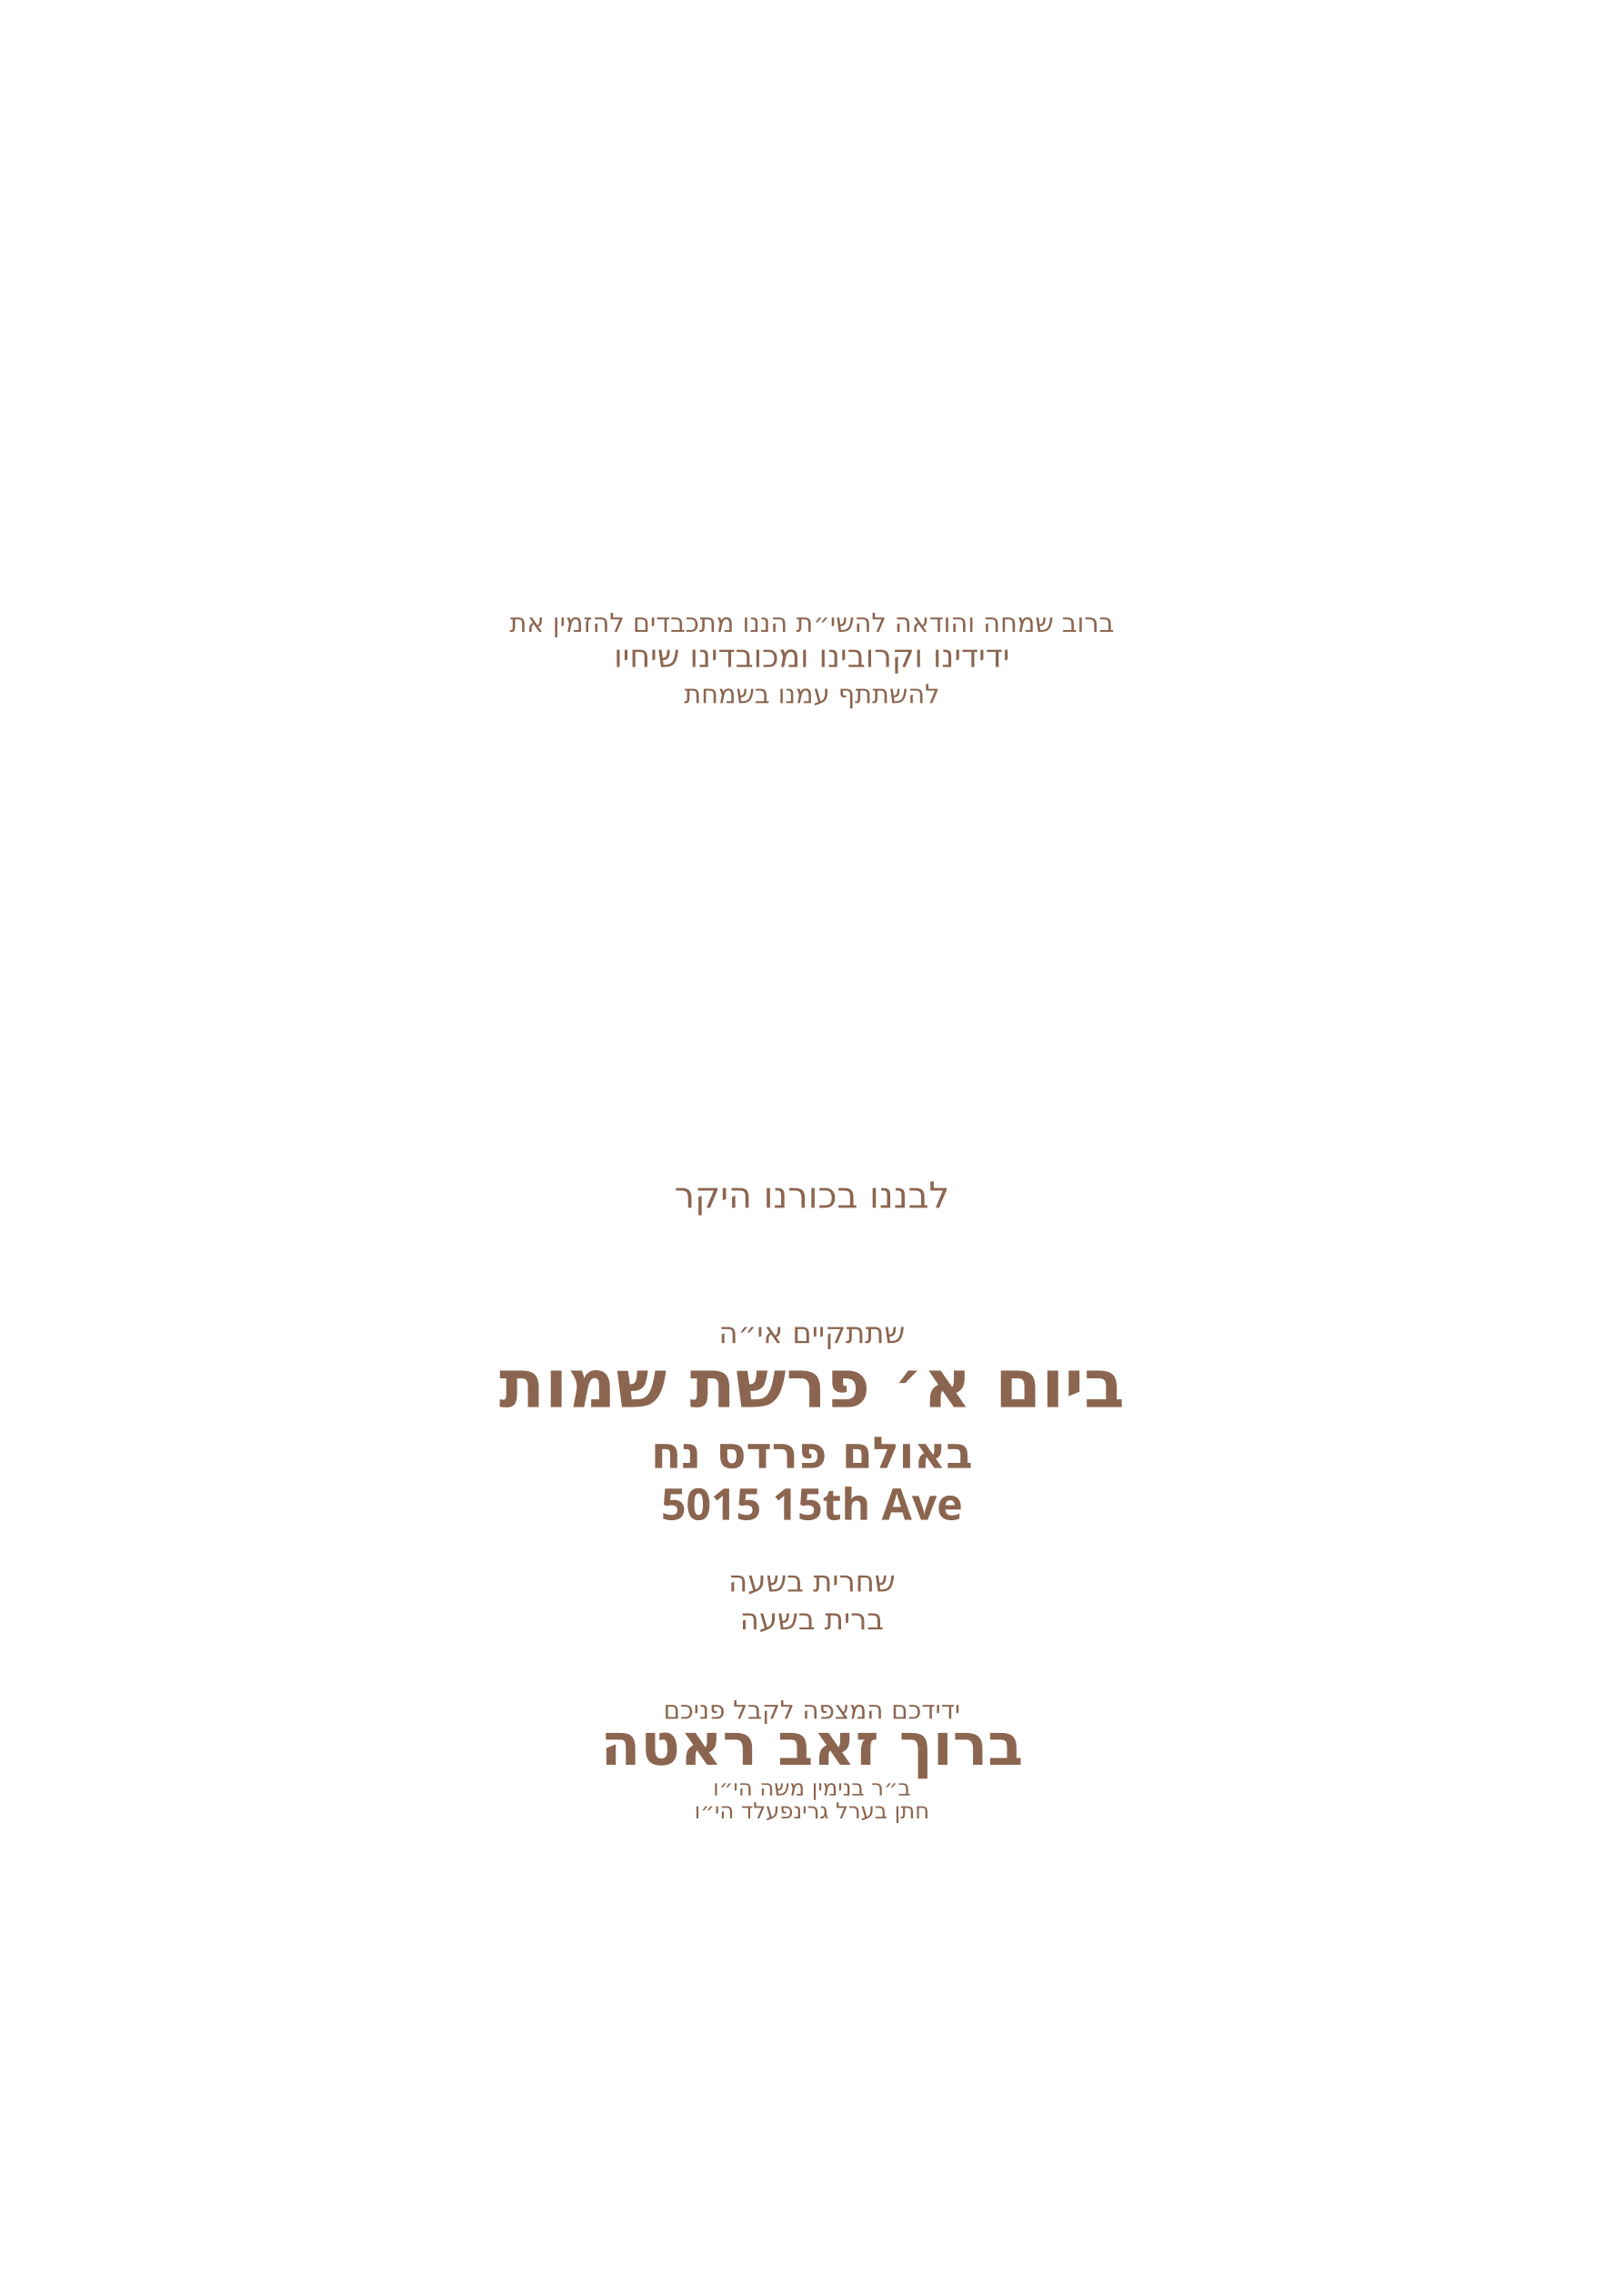
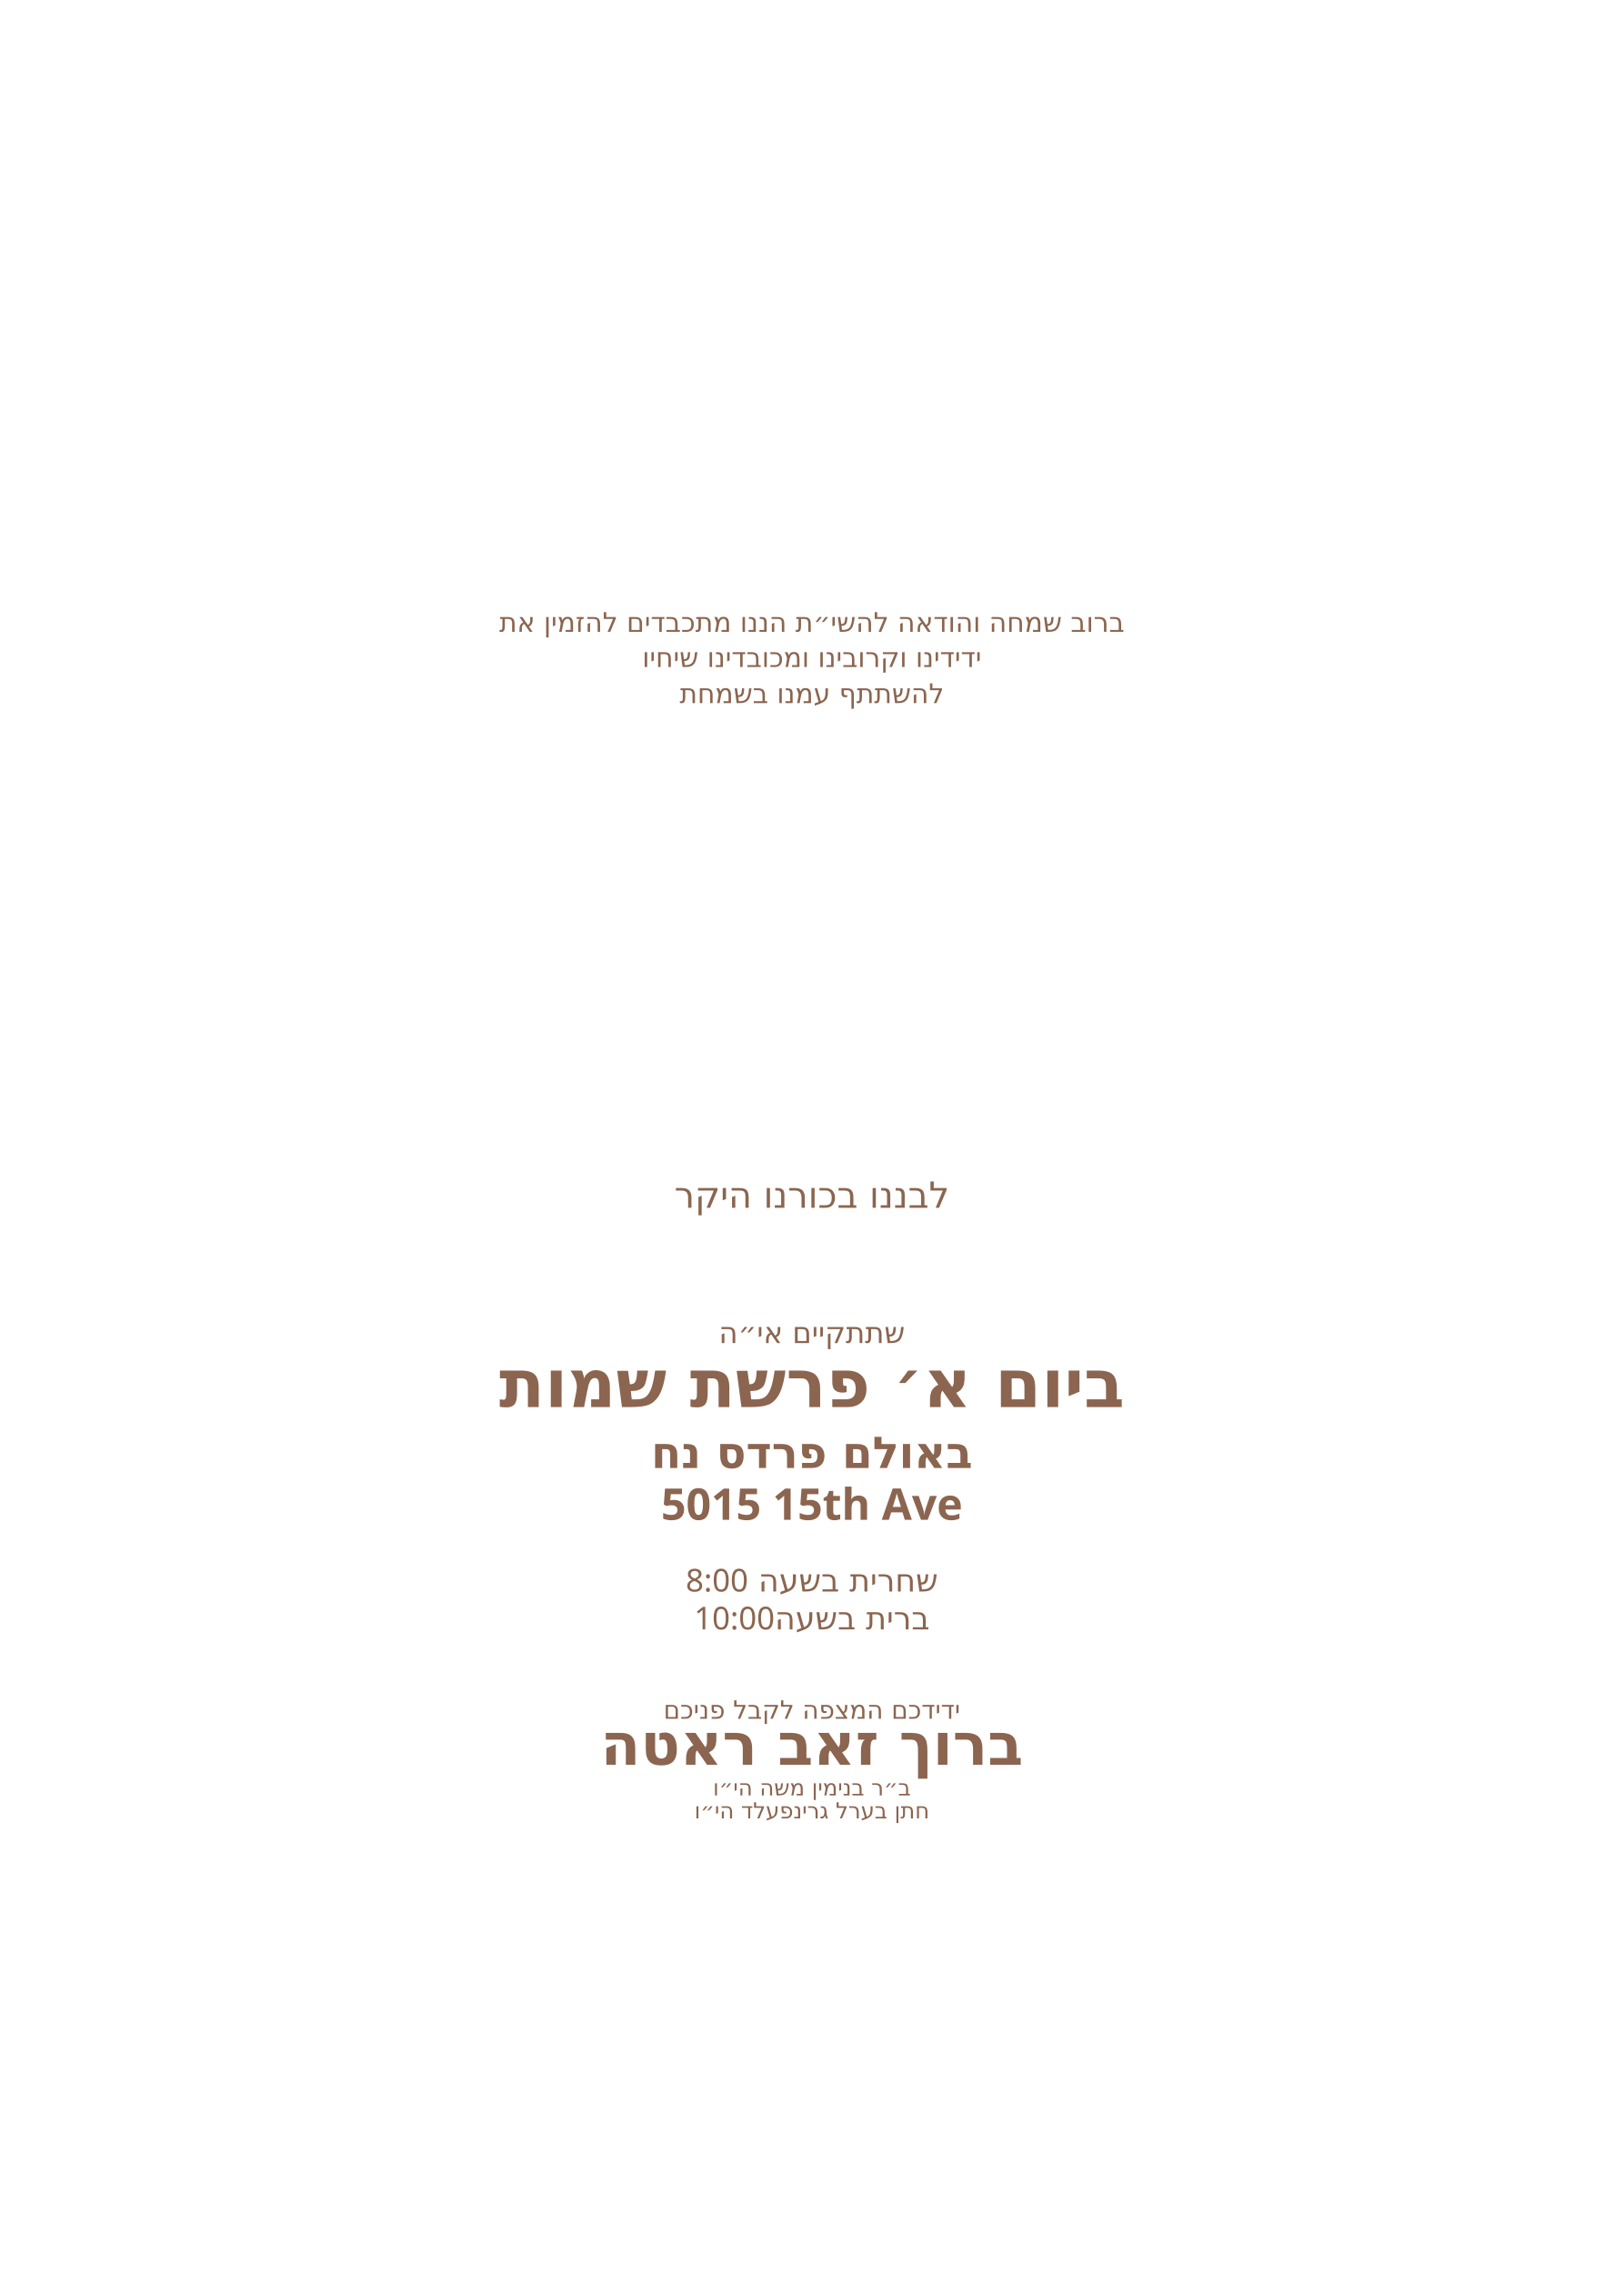
<svg xmlns="http://www.w3.org/2000/svg" id="Layer_1" data-name="Layer 1" viewBox="0 0 360 504">
  <g id="line_6">
-     <text transform="translate(180 140.1)" text-anchor="middle" fill="#8b654f" font-family="Heebo" font-size="5.8" font-weight="400">
+     <text transform="translate(180 140.1)" text-anchor="middle" fill="#8b654f" font-family="Heebo" font-size="6" font-weight="400">
      <tspan x="0" y="0">ברוב שמחה והודאה להשי״ת הננו מתכבדים להזמין את</tspan>
    </text>
  </g>
  <g id="line_5">
-     <text transform="translate(180 147.9)" text-anchor="middle" fill="#8b654f" font-family="Heebo" font-size="7" font-weight="400">
+     <text transform="translate(180 147.9)" text-anchor="middle" fill="#8b654f" font-family="Heebo" font-size="6" font-weight="400">
      <tspan x="0" y="0">ידידינו וקרובינו ומכובדינו שיחיו</tspan>
    </text>
  </g>
  <g id="line_4">
-     <text transform="translate(180 155.9)" text-anchor="middle" fill="#8b654f" font-family="Heebo" font-size="5.8" font-weight="400">
+     <text transform="translate(180 155.9)" text-anchor="middle" fill="#8b654f" font-family="Heebo" font-size="6" font-weight="400">
      <tspan x="0" y="0">להשתתף עמנו בשמחת</tspan>
    </text>
  </g>
  <g id="line_3">
    <text transform="translate(180 267.8)" text-anchor="middle" fill="#8b654f" font-family="Heebo" font-size="8" font-weight="400">
      <tspan x="0" y="0">לבננו בכורנו היקר</tspan>
    </text>
  </g>
  <g id="line_2">
    <text transform="translate(180 297.8)" text-anchor="middle" fill="#8b654f" font-family="Heebo" font-size="6.5" font-weight="400">
      <tspan x="0" y="0">שתתקיים אי״ה</tspan>
    </text>
  </g>
  <g id="day*">
    <text transform="translate(180 312)" text-anchor="middle" fill="#8b654f" font-family="Heebo" font-size="14.8" font-weight="600">
      <tspan x="0" y="0">ביום א׳ פרשת שמות</tspan>
    </text>
  </g>
  <g id="hall*">
    <text transform="translate(180 325.5)" text-anchor="middle" fill="#8b654f" font-family="Heebo" font-size="9.7" font-weight="600">
      <tspan x="0" y="0">באולם פרדס נח</tspan>
    </text>
  </g>
  <g id="address*">
    <text transform="translate(180 337)" text-anchor="middle" fill="#8b654f" font-family="Heebo" font-size="9.7" font-weight="600">
      <tspan x="0" y="0">5015 15th Ave</tspan>
    </text>
  </g>
  <g id="shacharis_time*">
-     <text transform="translate(180 352.9)" text-anchor="middle" fill="#8b654f" font-family="Heebo" font-size="6.5" font-weight="400">
-       <tspan x="0" y="0">שחרית בשעה</tspan>
+     <text transform="translate(180 352.9)" text-anchor="middle" fill="#8b654f" font-family="Heebo" font-size="7" font-weight="400">
+       <tspan x="0" y="0">שחרית בשעה 8:00</tspan>
    </text>
  </g>
  <g id="bris_time*">
-     <text transform="translate(180 361.3)" text-anchor="middle" fill="#8b654f" font-family="Heebo" font-size="6.5" font-weight="400">
-       <tspan x="0" y="0">ברית בשעה</tspan>
+     <text transform="translate(180 361.3)" text-anchor="middle" fill="#8b654f" font-family="Heebo" font-size="7" font-weight="400">
+       <tspan x="0" y="0">  10:00ברית בשעה</tspan>
    </text>
  </g>
  <g id="closing*">
    <text transform="translate(180 381.1)" text-anchor="middle" fill="#8b654f" font-family="Heebo" font-size="5.6" font-weight="400">
      <tspan x="0" y="0">ידידכם המצפה לקבל פניכם</tspan>
    </text>
  </g>
  <g id="baby_name*">
    <text transform="translate(180 391.3)" text-anchor="middle" fill="#8b654f" font-family="Heebo" font-size="12.9" font-weight="600">
      <tspan x="0" y="0">ברוך זאב ראטה</tspan>
    </text>
  </g>
  <g id="father_line_1*">
    <text transform="translate(180 398.1)" text-anchor="middle" fill="#8b654f" font-family="Heebo" font-size="4.9" font-weight="400">
      <tspan x="0" y="0">ב״ר בנימין משה הי״ו</tspan>
    </text>
  </g>
  <g id="father_line_2*">
    <text transform="translate(180 403.2)" text-anchor="middle" fill="#8b654f" font-family="Heebo" font-size="4.9" font-weight="400">
      <tspan x="0" y="0">חתן בערל גרינפעלד הי״ו</tspan>
    </text>
  </g>
</svg>
